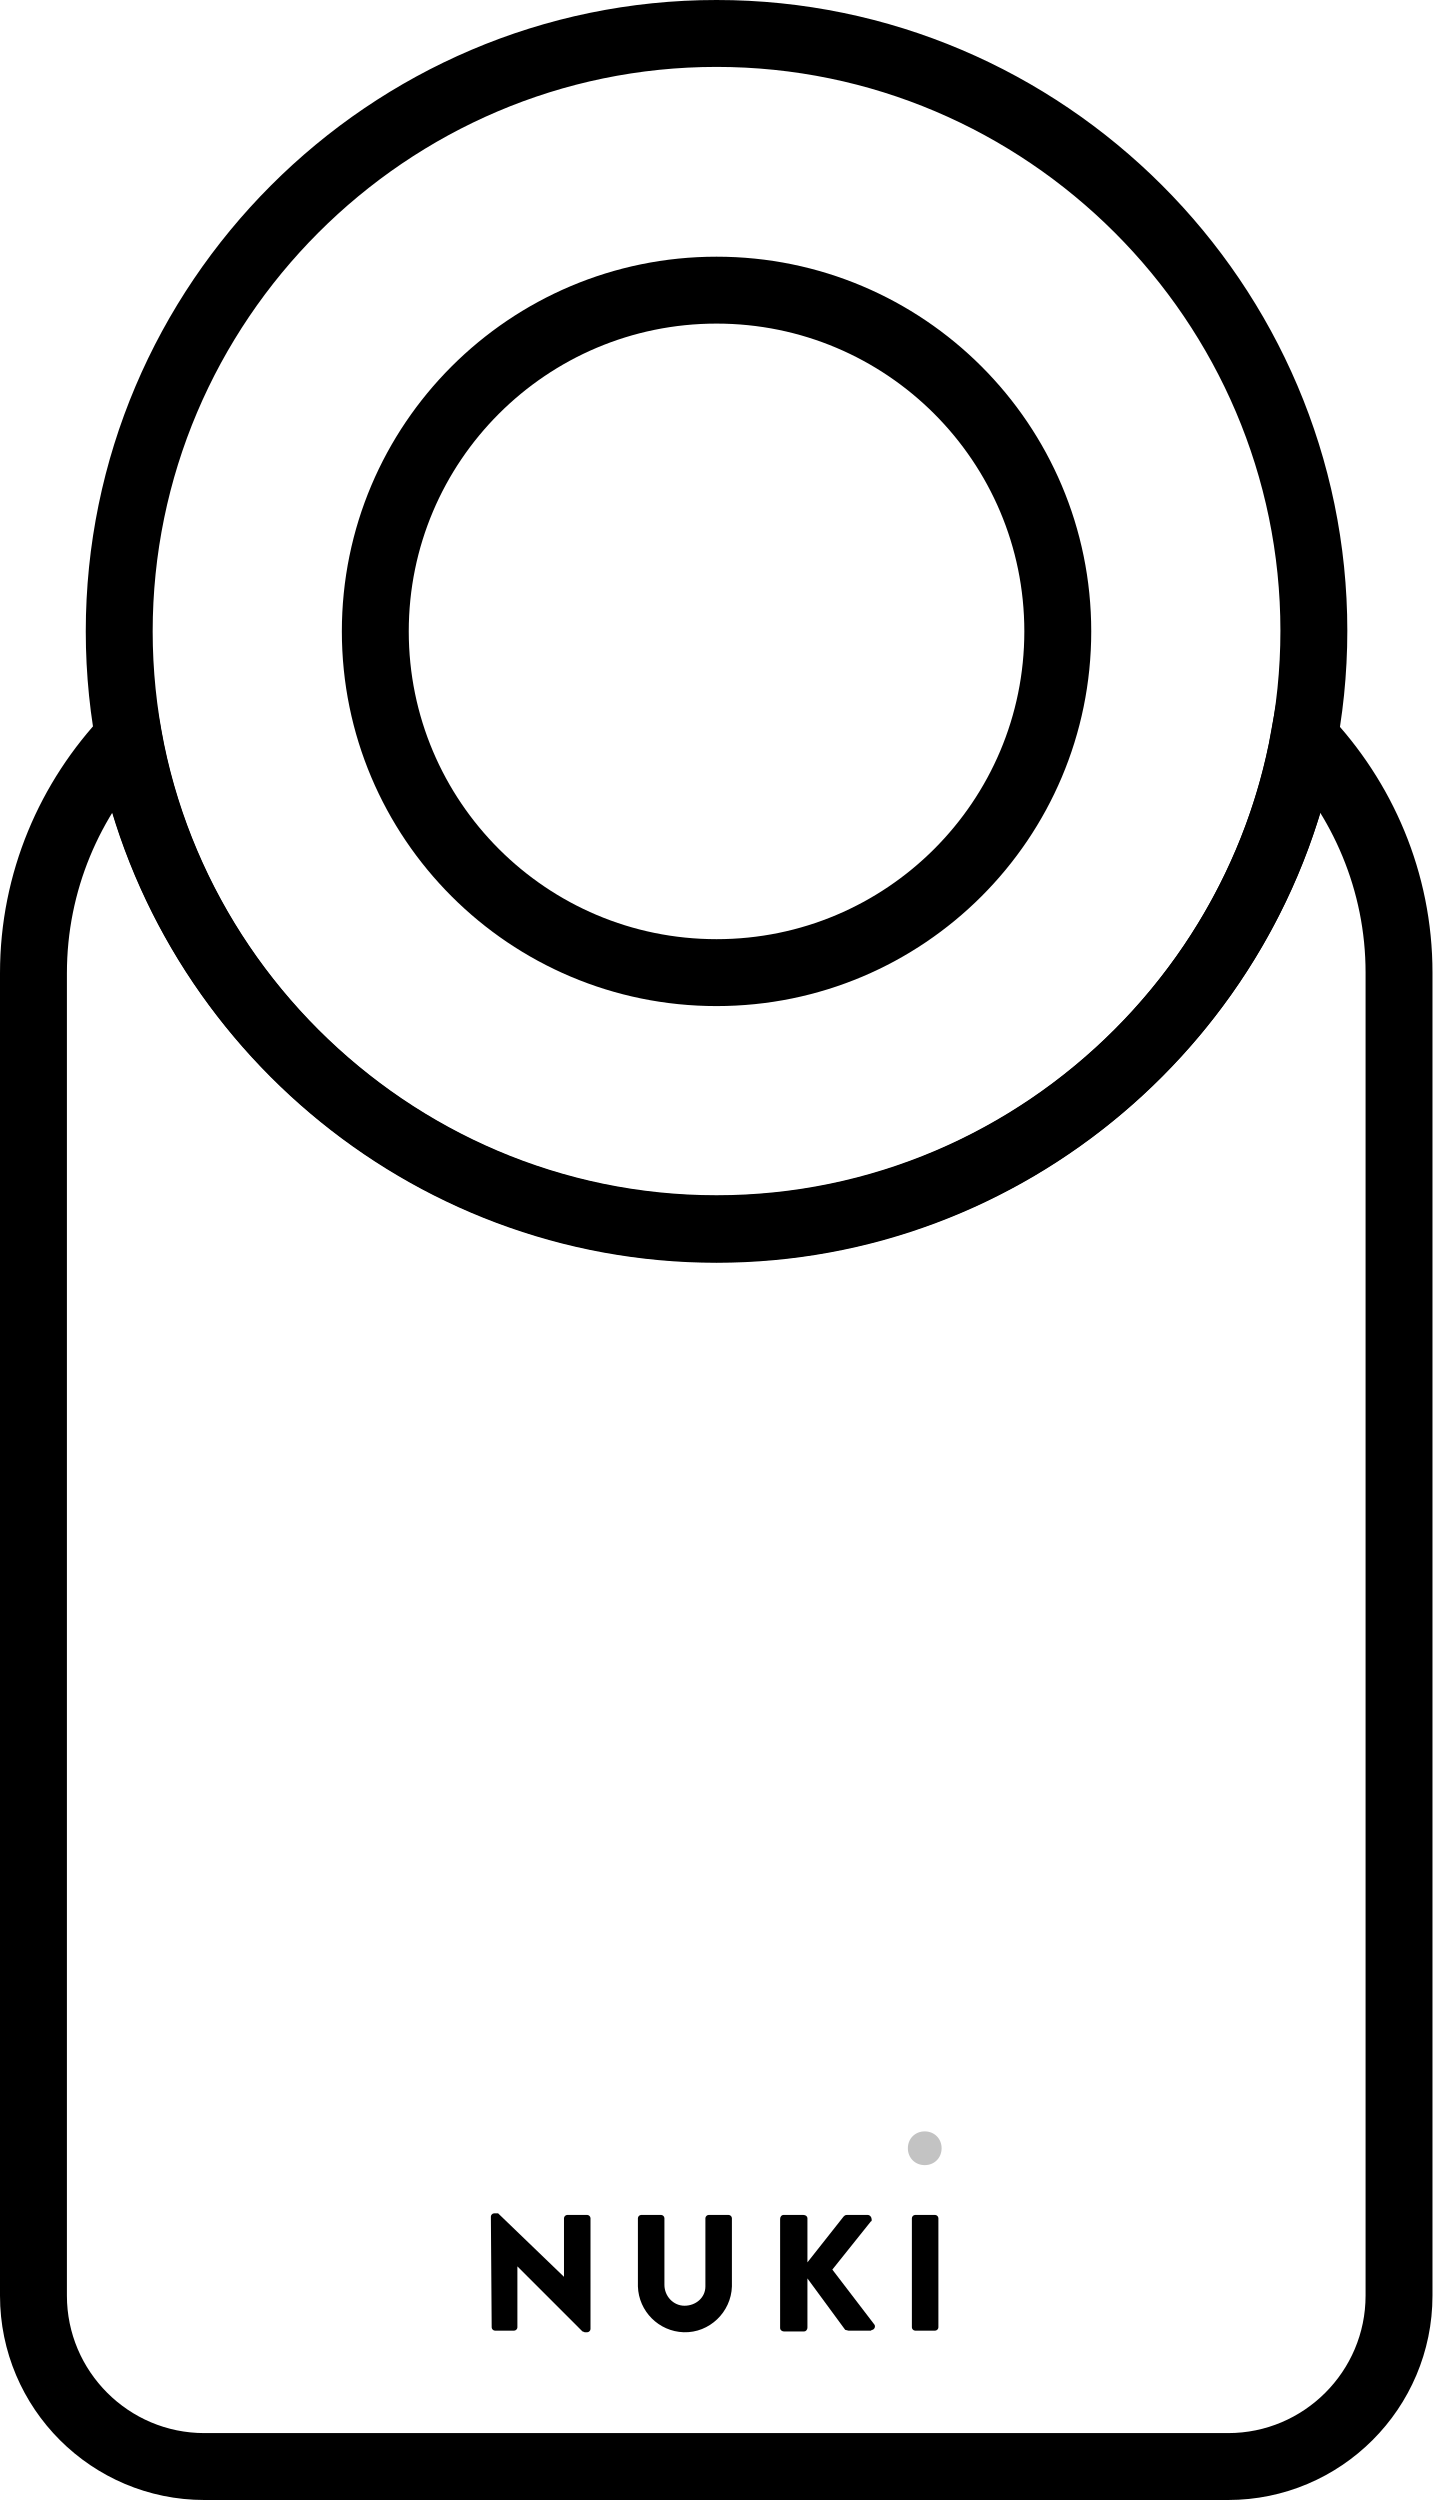
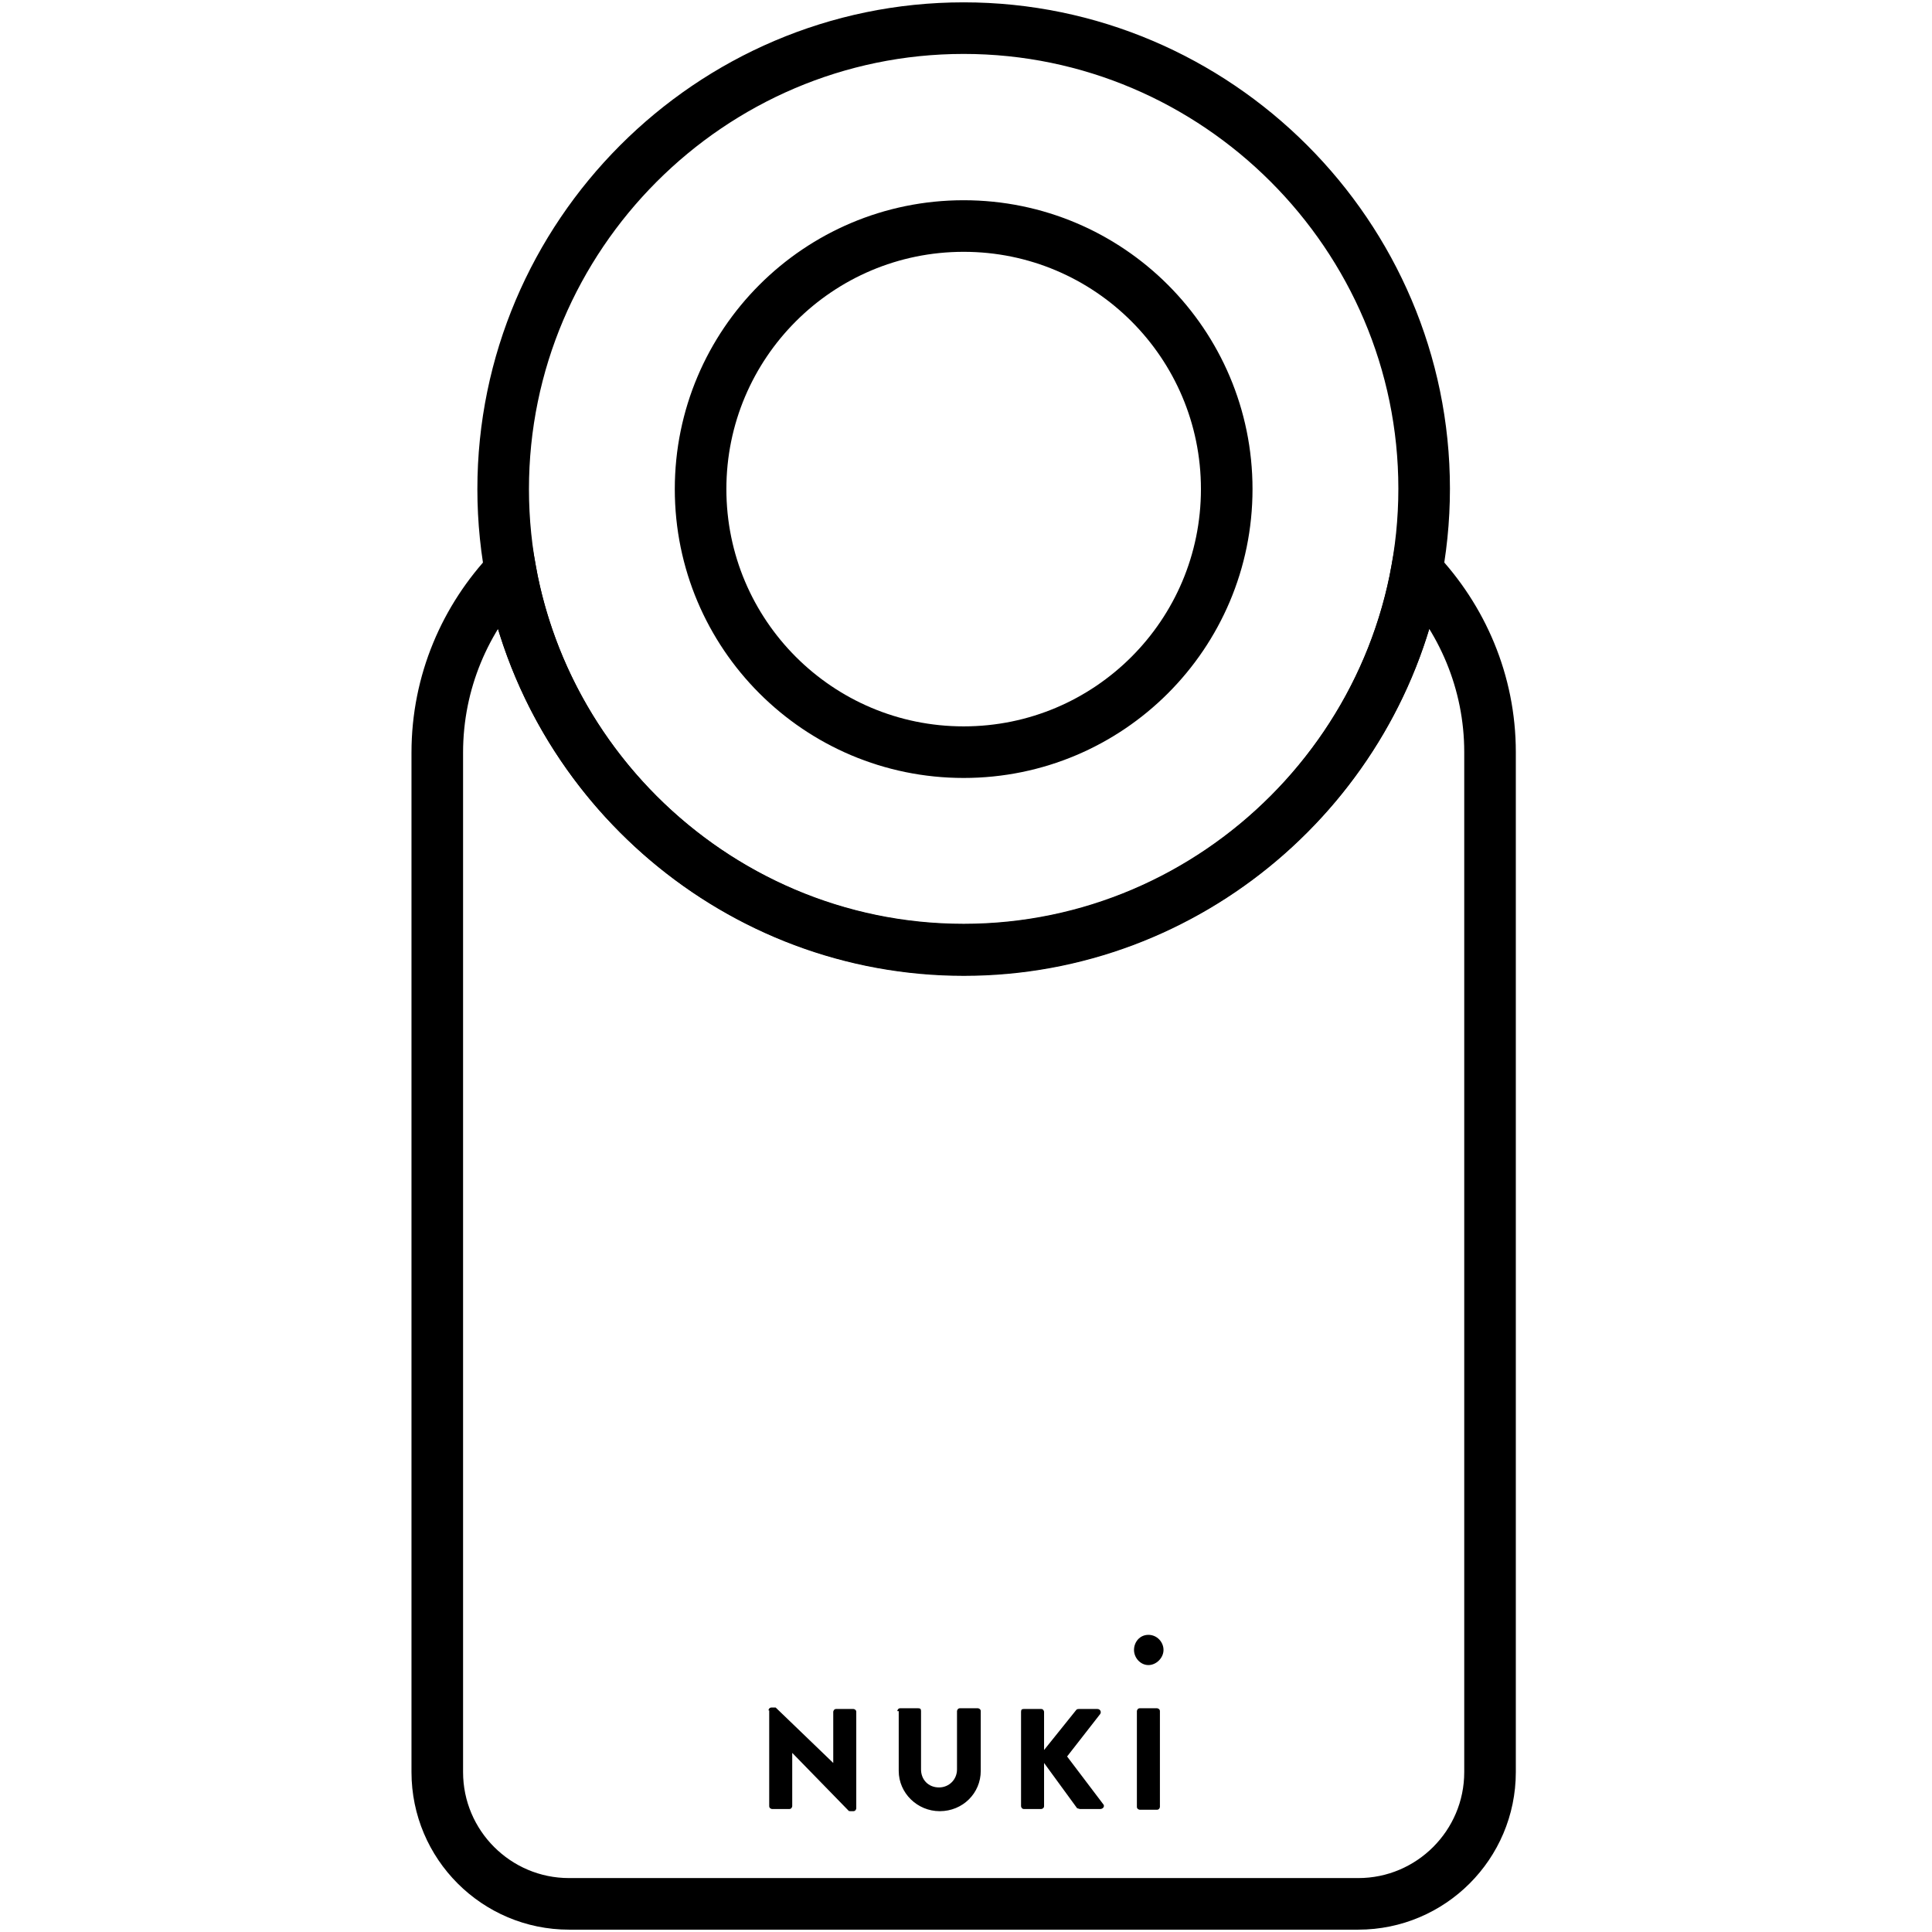
- <svg xmlns="http://www.w3.org/2000/svg" height="411" width="235.5" xml:space="preserve" viewBox="0 0 235.5 411" y="0px" x="0px" id="Layer_1" version="1.1">
+ <svg xmlns="http://www.w3.org/2000/svg" version="1.1" id="Layer_1" x="0px" y="0px" viewBox="0 0 412 412" xml:space="preserve" width="412" height="412">
  <defs id="defs18">
	
	
	
	
	
</defs>
-   <style id="style2" type="text/css">
+   <style type="text/css" id="style2">
	.st0{fill:none;stroke:#000000;stroke-width:8;stroke-miterlimit:10;}
	.st1{fill:#C3C3C3;}
</style>
-   <path style="stroke-width:11;stroke-miterlimit:10;stroke-dasharray:none" class="st0" d="M 214.4,121.2 C 206.1,167 165.8,202.1 117.8,202.1 69.7,202.1 29.4,167 21.1,121.2 11.5,131.3 5.5,144.9 5.5,160 v 217.4 c 0,15.5 12.6,28.1 28.1,28.1 h 168.3 c 15.5,0 28.1,-12.6 28.1,-28.1 V 159.9 c 0,-15 -6,-28.6 -15.6,-38.7 z" id="path4" />
-   <circle style="fill:none;fill-opacity:1;stroke-width:11;stroke-miterlimit:10;stroke-dasharray:none" id="Ellipse_2" class="st0" cx="117.8" cy="103.8" r="56.1" />
-   <g transform="matrix(1.320856,0,0,1.320856,-35.79946,-113.7487)" id="g868">
-     <g id="Gruppe_8" transform="translate(0.5,0.5)">
-       <path d="m 87.7,361.5 c 0,-0.2 0.2,-0.4 0.4,-0.4 h 0.5 l 8.2,7.9 v 0 -7.3 c 0,-0.2 0.2,-0.4 0.4,-0.4 h 2.5 c 0.2,0 0.4,0.2 0.4,0.4 v 13.8 c 0,0.2 -0.2,0.4 -0.4,0.4 h -0.3 c -0.1,0 -0.2,-0.1 -0.3,-0.1 L 91,367.7 v 0 7.6 c 0,0.2 -0.2,0.4 -0.4,0.4 h -2.4 c -0.2,0 -0.4,-0.2 -0.4,-0.4 z" id="Pfad_23" />
-       <path d="m 106,361.7 c 0,-0.2 0.2,-0.4 0.4,-0.4 h 2.5 c 0.2,0 0.4,0.2 0.4,0.4 v 8.3 c 0,1.4 1.1,2.6 2.5,2.6 1.4,0 2.6,-1 2.6,-2.4 0,-0.1 0,-0.1 0,-0.2 v -8.3 c 0,-0.2 0.2,-0.4 0.4,-0.4 h 2.5 c 0.2,0 0.4,0.2 0.4,0.4 v 8.5 c -0.1,3.2 -2.8,5.8 -6,5.7 -3.1,-0.1 -5.6,-2.6 -5.7,-5.7 z" id="Pfad_24" />
-       <path d="m 123.7,361.8 c 0,-0.3 0.2,-0.5 0.4,-0.5 0,0 0,0 0.1,0 h 2.4 c 0.3,0 0.5,0.2 0.5,0.4 0,0 0,0 0,0.1 v 5.4 l 4.5,-5.7 c 0.1,-0.1 0.2,-0.2 0.4,-0.2 h 2.6 c 0.3,0 0.5,0.3 0.5,0.6 0,0.1 0,0.2 -0.1,0.2 l -4.8,6 5.2,6.8 c 0.2,0.2 0.1,0.6 -0.2,0.7 -0.1,0 -0.2,0.1 -0.2,0.1 h -2.8 c -0.1,0 -0.3,-0.1 -0.4,-0.1 l -4.7,-6.4 v 6.1 c 0,0.3 -0.2,0.5 -0.4,0.5 0,0 0,0 -0.1,0 h -2.4 c -0.3,0 -0.5,-0.2 -0.5,-0.4 0,0 0,0 0,-0.1 0,0 0,-13.5 0,-13.5 z" id="Pfad_25" />
-       <path d="m 140.1,361.7 c 0,-0.2 0.2,-0.4 0.4,-0.4 h 2.5 c 0.2,0 0.4,0.2 0.4,0.4 v 13.6 c 0,0.2 -0.2,0.4 -0.4,0.4 h -2.5 c -0.2,0 -0.4,-0.2 -0.4,-0.4 z" id="Pfad_26" />
-     </g>
-     <path d="m 140.1,353.5 c 0,-1.2 0.9,-2.1 2.1,-2.1 1.2,0 2.1,0.9 2.1,2.1 0,1.2 -0.9,2.1 -2.1,2.1 -1.2,0 -2.1,-0.9 -2.1,-2.1 z" class="st1" id="Pfad_27" />
+   <path id="path4" d="m 302.15,121.7 c -8.3,45.8 -48.6,80.9 -96.6,80.9 -48.1,0 -88.4,-35.1 -96.7,-80.9 -9.6,10.1 -15.6,23.7 -15.6,38.8 v 217.4 c 0,15.5 12.6,28.1 28.1,28.1 h 168.3 c 15.5,0 28.1,-12.6 28.1,-28.1 V 160.4 c 0,-15 -6,-28.6 -15.6,-38.7 z" class="st0" style="stroke-width:11;stroke-miterlimit:10;stroke-dasharray:none" />
+   <path class="st0" d="M 261.6,104.3 A 56.1,56.1 0 0 1 205.5,160.4 56.1,56.1 0 0 1 149.4,104.3 56.1,56.1 0 0 1 205.5,48.2 56.1,56.1 0 0 1 261.6,104.3" style="fill:none;fill-opacity:1;stroke:#000000;stroke-width:11;stroke-miterlimit:10;stroke-dasharray:none" id="Ellipse_2" />
+   <path d="m 205.5,6 c 54,0 98.2,44.2 98.2,98.2 0,54 -44.2,98.3 -98.2,98.3 -54,0 -98.2,-44.2 -98.2,-98.2 0,-54 44.1,-98.3 98.2,-98.3 z" class="st0" id="Pfad_22" style="stroke-width:11;stroke-miterlimit:10;stroke-dasharray:none" />
+   <g id="g981" transform="matrix(1.534402,0,0,1.534887,45.73166,98.29111)" style="fill:#000000;fill-opacity:1;stroke:none;stroke-width:0;stroke-miterlimit:100;stroke-dasharray:none">
+     <path id="path977" style="fill:#000000;fill-opacity:1;stroke:none;stroke-width:0;stroke-miterlimit:100;stroke-dasharray:none" d="m 77,173.6 c 0,-0.1 0.1,-0.4 0.4,-0.4 H 78 l 8,7.7 v -7.1 c 0,-0.1 0.1,-0.4 0.4,-0.4 h 2.4 c 0.1,0 0.4,0.1 0.4,0.4 v 13.4 c 0,0.1 -0.1,0.4 -0.4,0.4 h -0.4 c 0,0 -0.3,0 -0.3,-0.1 l -7.8,-8 v 7.4 c 0,0.1 -0.1,0.4 -0.4,0.4 h -2.4 c -0.1,0 -0.4,-0.1 -0.4,-0.4 v -13.3 z m 51.2,0.1 c 0,-0.1 0.1,-0.4 0.4,-0.4 h 2.4 c 0.1,0 0.4,0.1 0.4,0.4 V 187 c 0,0.1 -0.1,0.4 -0.4,0.4 h -2.4 c -0.1,0 -0.4,-0.1 -0.4,-0.4 z m -16.1,0.1 c 0,-0.3 0.1,-0.4 0.4,-0.4 h 2.4 c 0.3,0 0.4,0.3 0.4,0.4 v 5.3 l 4.5,-5.6 c 0.1,-0.1 0.3,-0.1 0.4,-0.1 h 2.5 c 0.4,0 0.6,0.4 0.4,0.7 l -4.6,5.9 5,6.6 c 0.3,0.3 0,0.7 -0.4,0.7 h -2.8 c -0.1,0 -0.3,-0.1 -0.4,-0.1 l -4.6,-6.3 v 6 c 0,0.3 -0.3,0.4 -0.4,0.4 h -2.4 c -0.3,0 -0.4,-0.3 -0.4,-0.4 z m -17.2,-0.1 c 0,-0.1 0.1,-0.4 0.4,-0.4 h 2.5 c 0.3,0 0.4,0.1 0.4,0.4 v 8.1 c 0,1.4 1,2.5 2.5,2.5 1.4,0 2.5,-1.1 2.5,-2.5 v -8.1 c 0,-0.1 0.1,-0.4 0.4,-0.4 h 2.5 c 0.1,0 0.4,0.1 0.4,0.4 v 8.3 c 0,3.1 -2.5,5.6 -5.7,5.6 -3.1,0 -5.7,-2.5 -5.7,-5.6 v -8.3 z" class="st0" />
+     <path id="path979" d="m 127.8,165.2 c 0,-1.1 0.8,-2.1 2,-2.1 1.2,0 2.1,1 2.1,2.1 0,1.1 -1,2.1 -2.1,2.1 -1.1,0 -2,-1 -2,-2.1 z" class="st0" style="fill:#000000;fill-opacity:1;stroke:none;stroke-width:0;stroke-miterlimit:100;stroke-dasharray:none" />
  </g>
-   <path style="stroke-width:11;stroke-miterlimit:10;stroke-dasharray:none" id="Pfad_22" class="st0" d="m 117.8,5.5 c 54,0 98.2,44.2 98.2,98.2 0,54 -44.2,98.3 -98.2,98.3 -54,0 -98.2,-44.2 -98.2,-98.2 0,-54 44.1,-98.3 98.2,-98.3 z" />
</svg>
